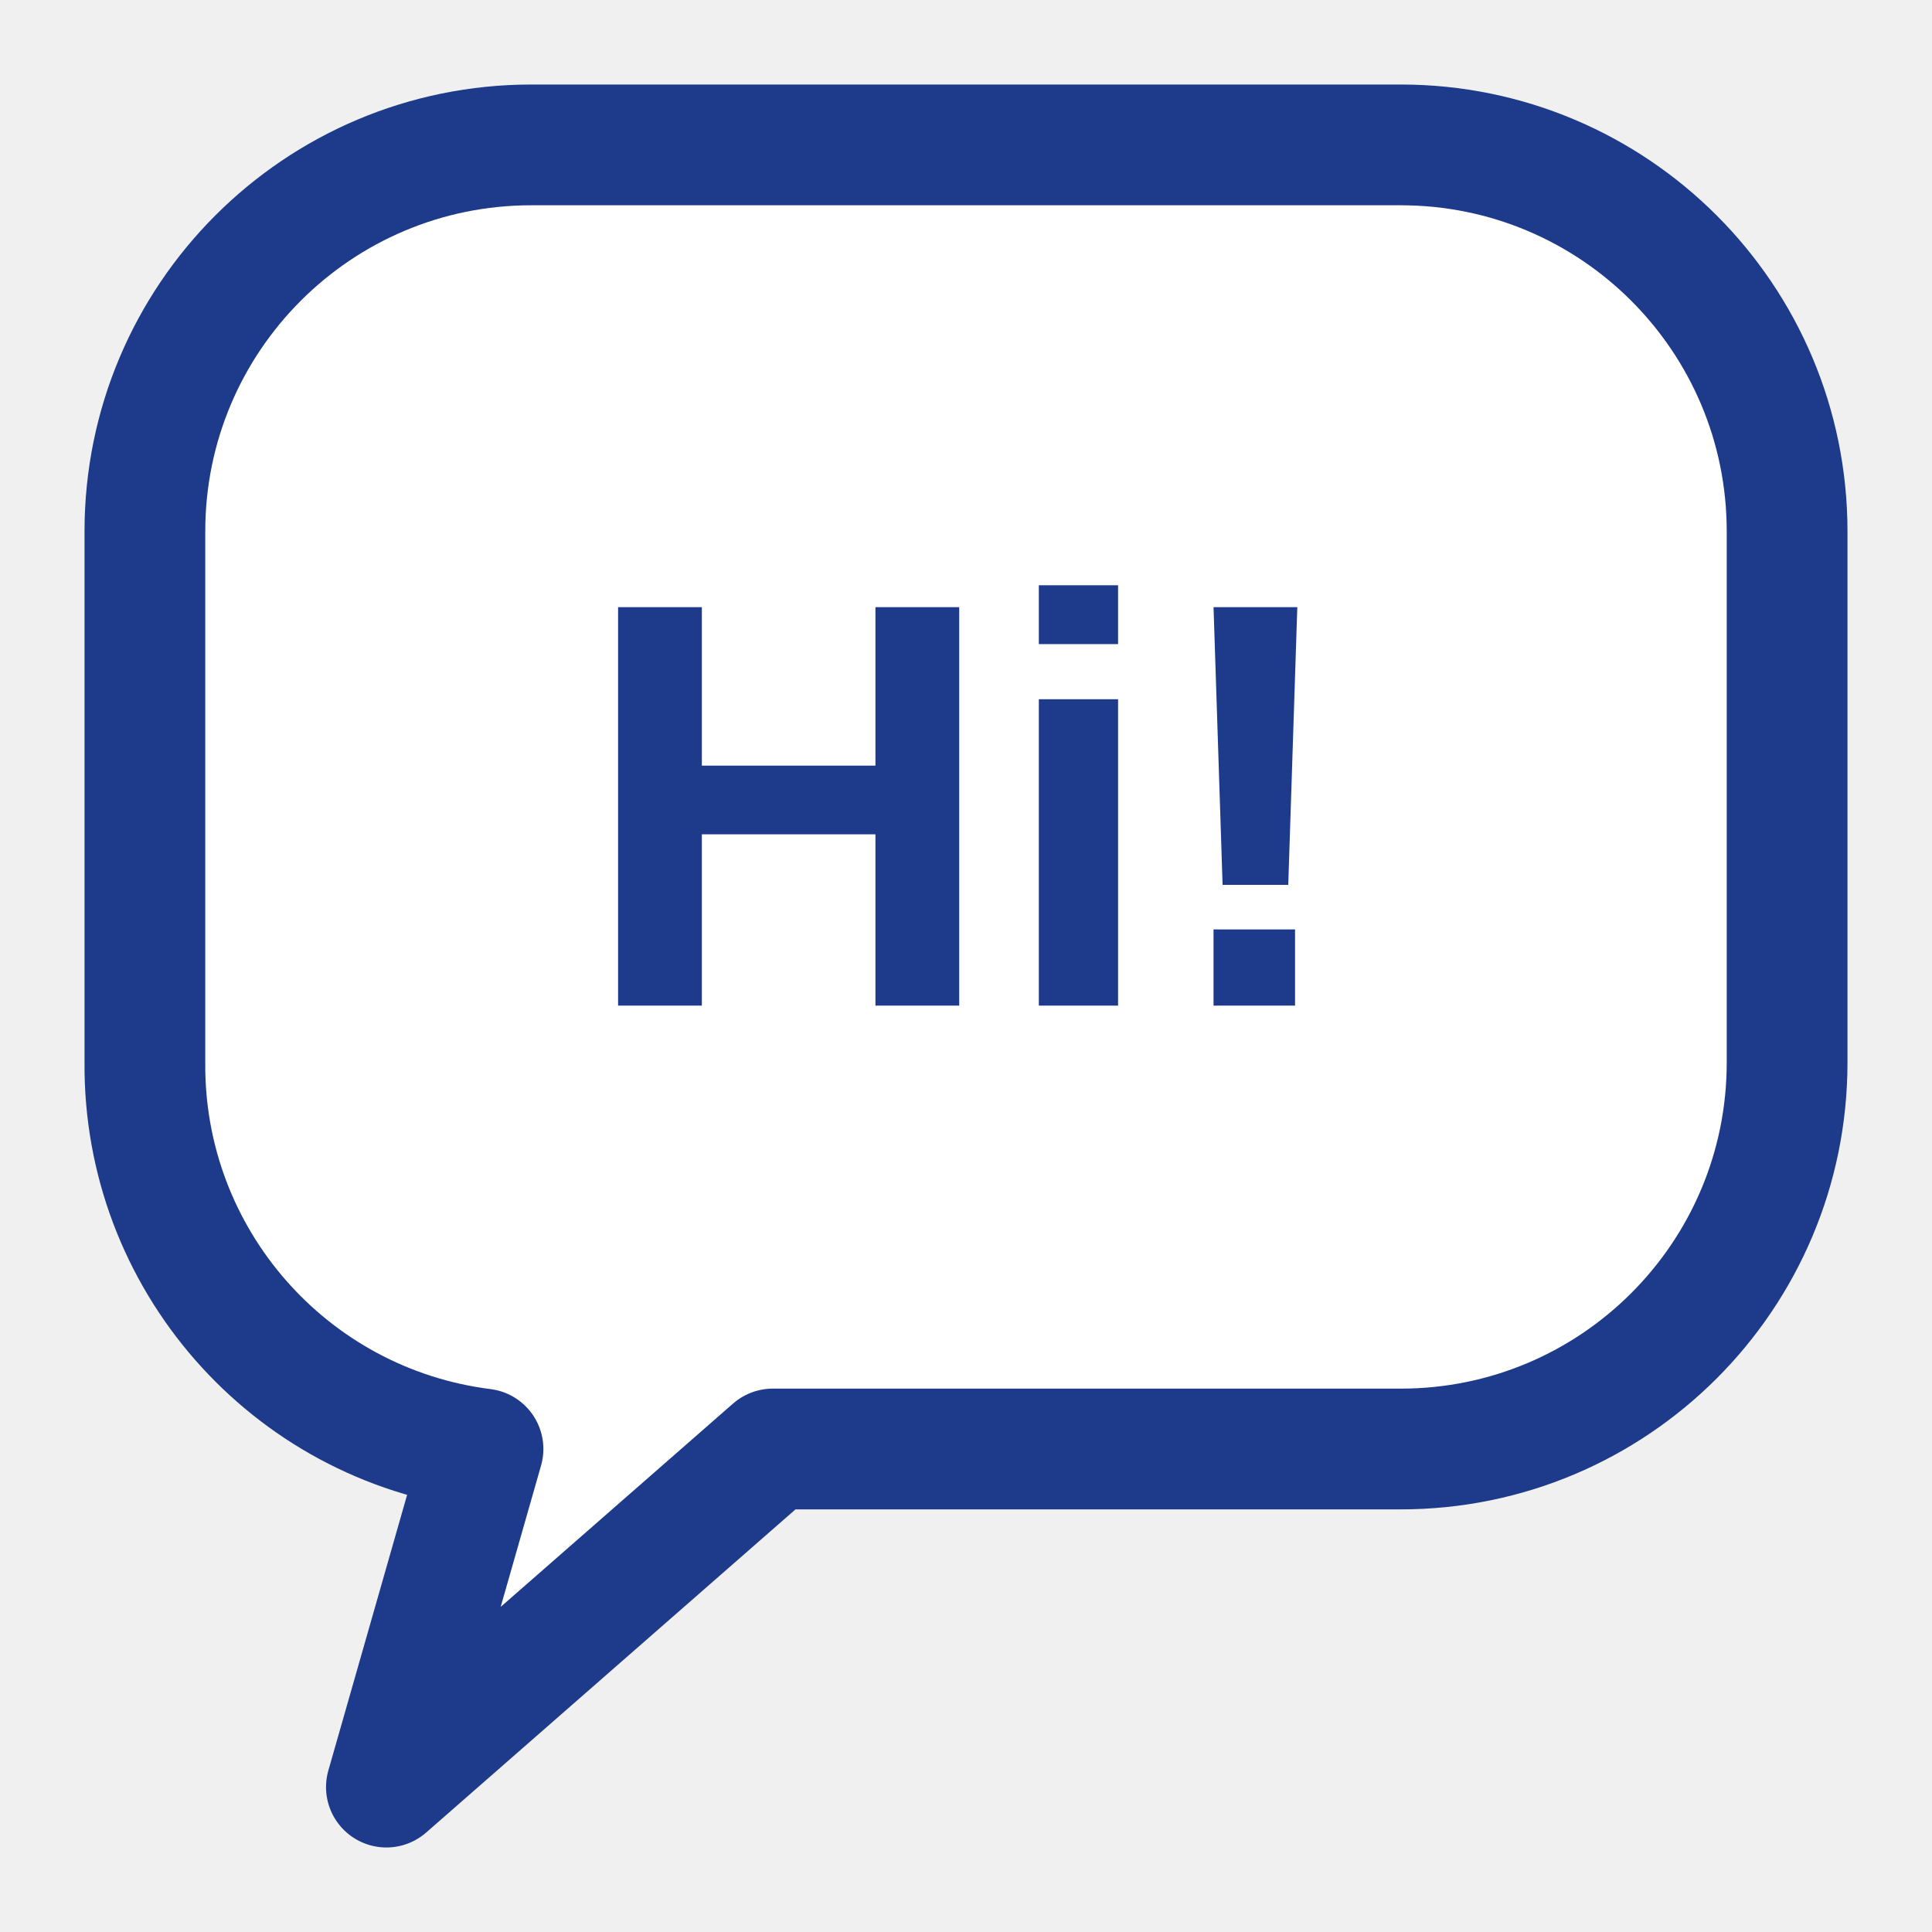
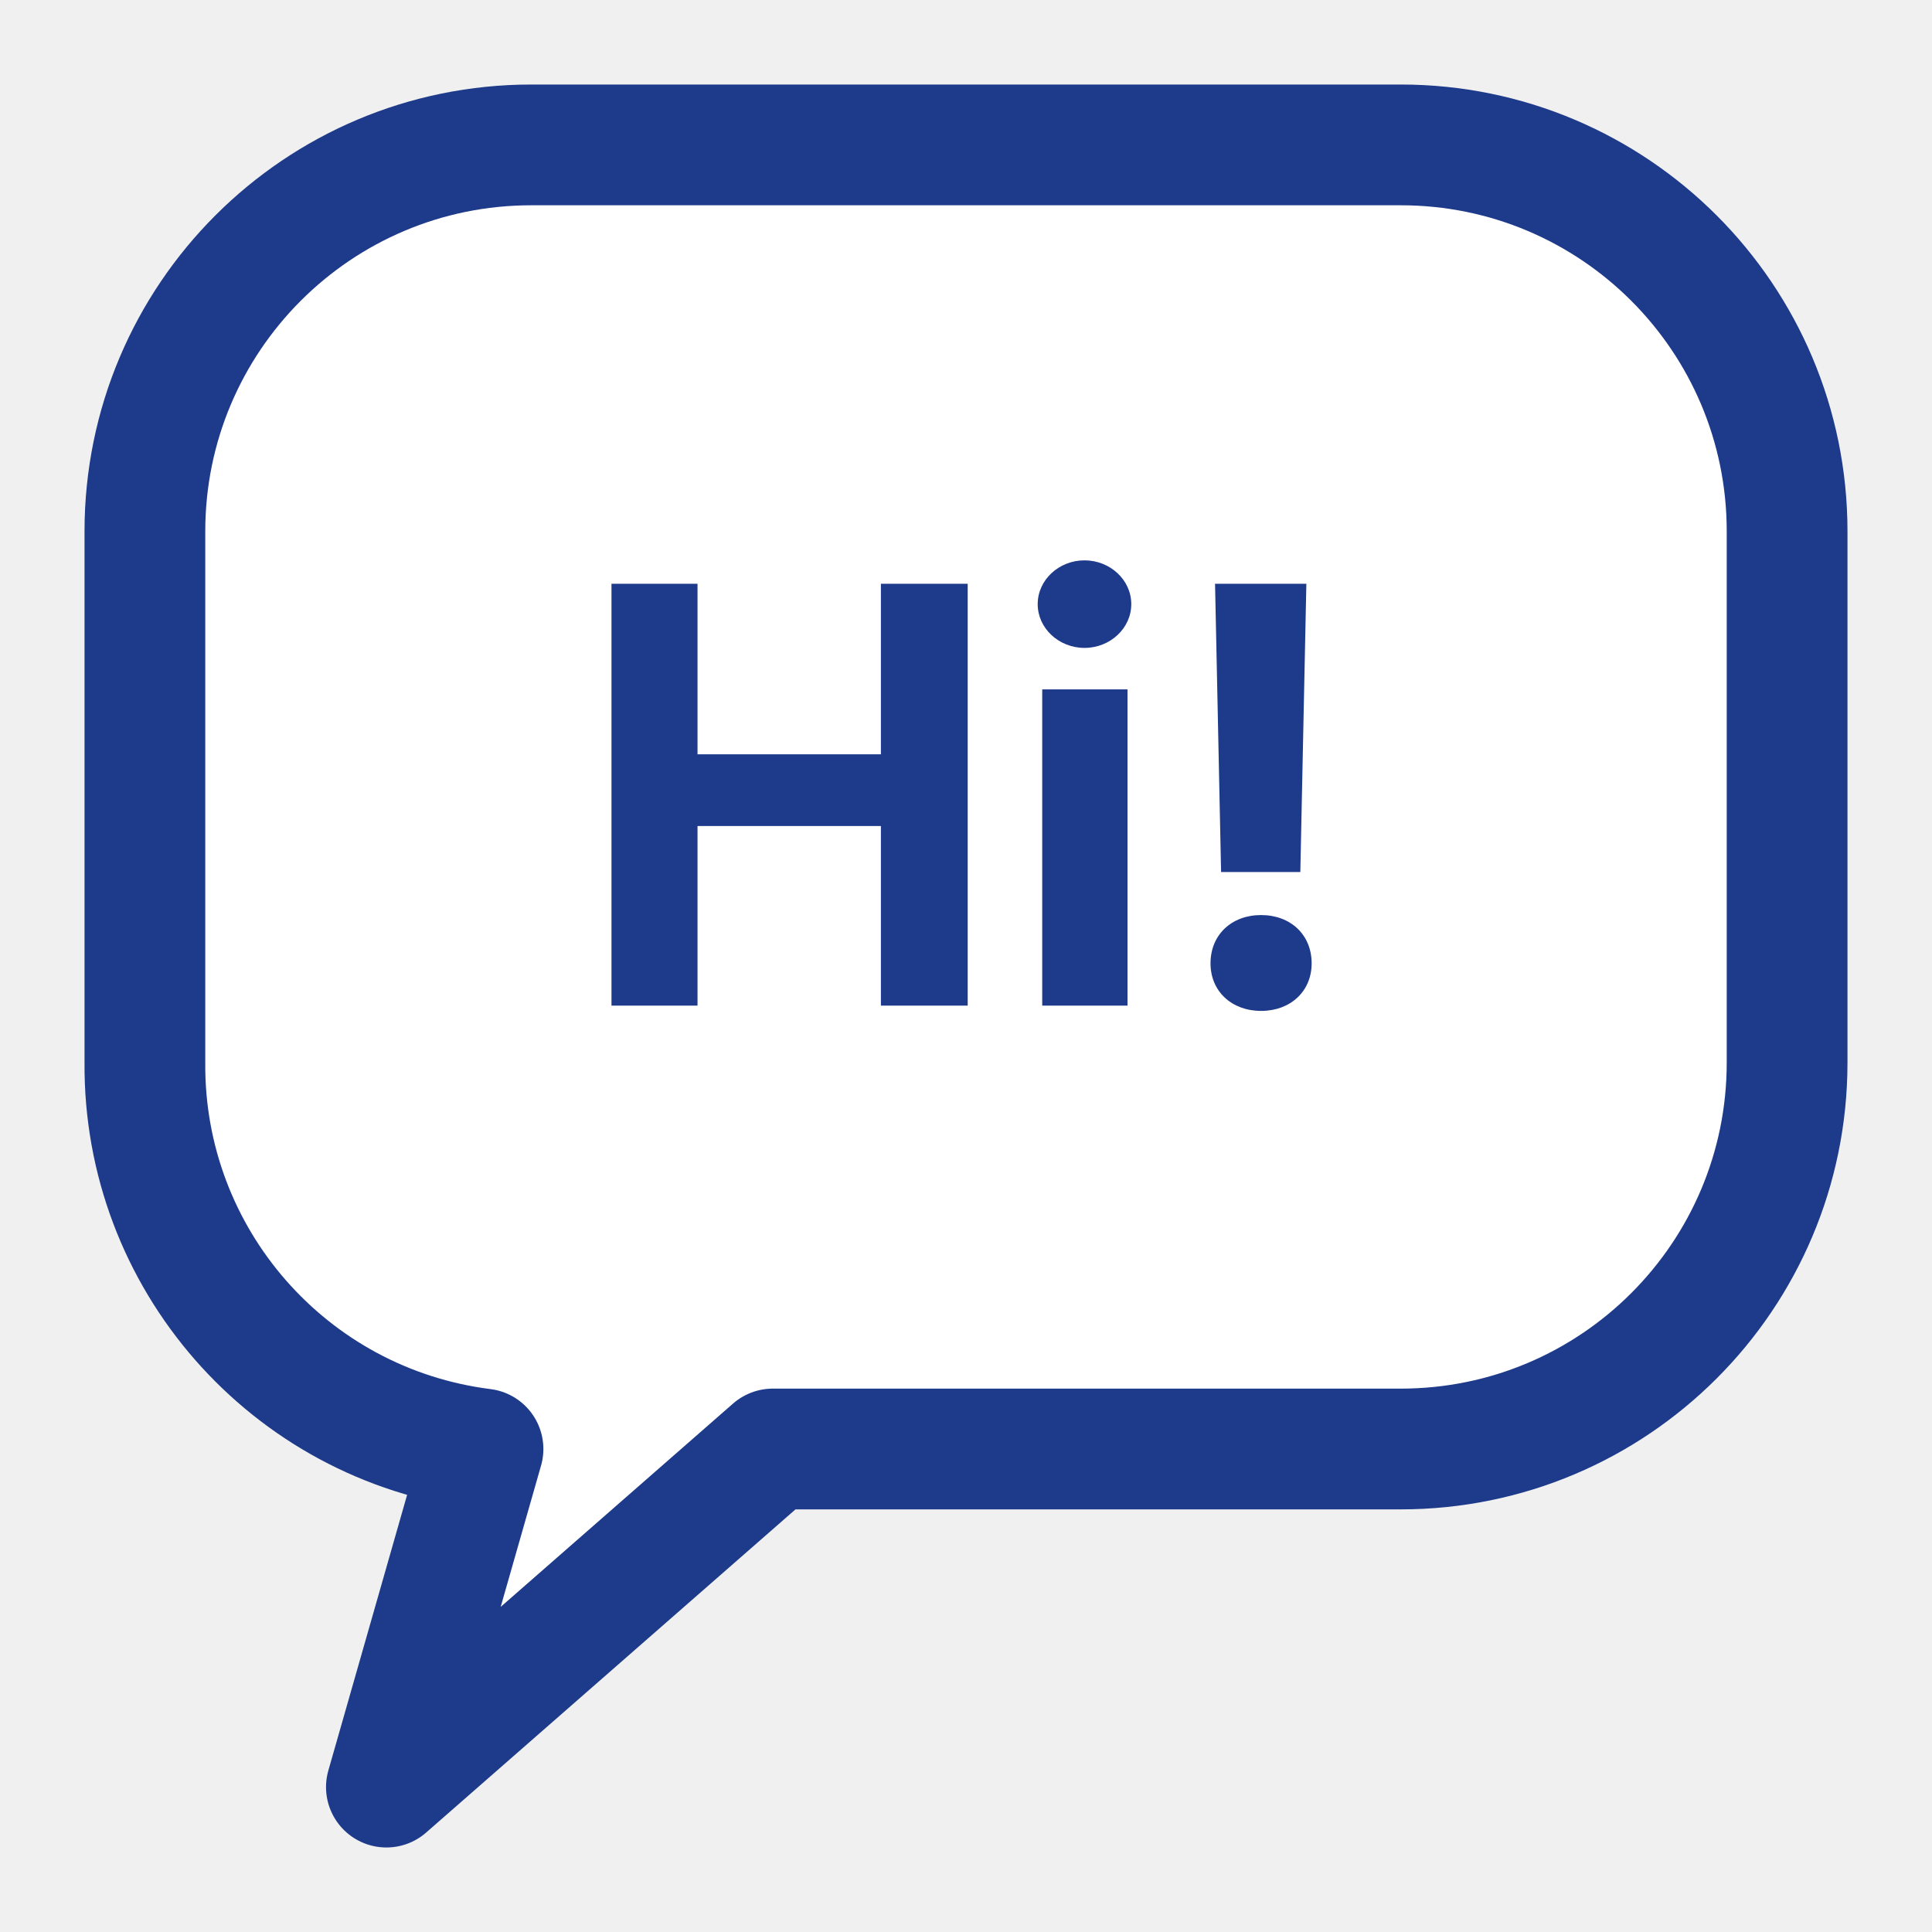
<svg xmlns="http://www.w3.org/2000/svg" viewBox="0 0 40 40" width="40" height="40">
  <g id="bubble">
    <path fill="#FFFFFF" stroke="#1E3A8A" stroke-linejoin="round" d="M11 3 H29 A8 8 0 0 1 37 11 V22 A8 8 0 0 1 29 30 H16 L8 37 L10 30 A8 8 0 0 1 3 22 V11 A8 8 0 0 1 11 3 Z" stroke-width="2.5" />
  </g>
  <g id="glyph">
-     <text fill="#1E3A8A" x="20" y="20.82" text-anchor="middle" font-family="Plus Jakarta Sans, Arial, sans-serif" font-size="12" font-weight="800">Hi!</text>
+     <text fill="#1E3A8A" x="20" y="20.82" text-anchor="middle" font-family="Inter, Arial, sans-serif" font-size="12" font-weight="700">Hi!</text>
  </g>
</svg>
